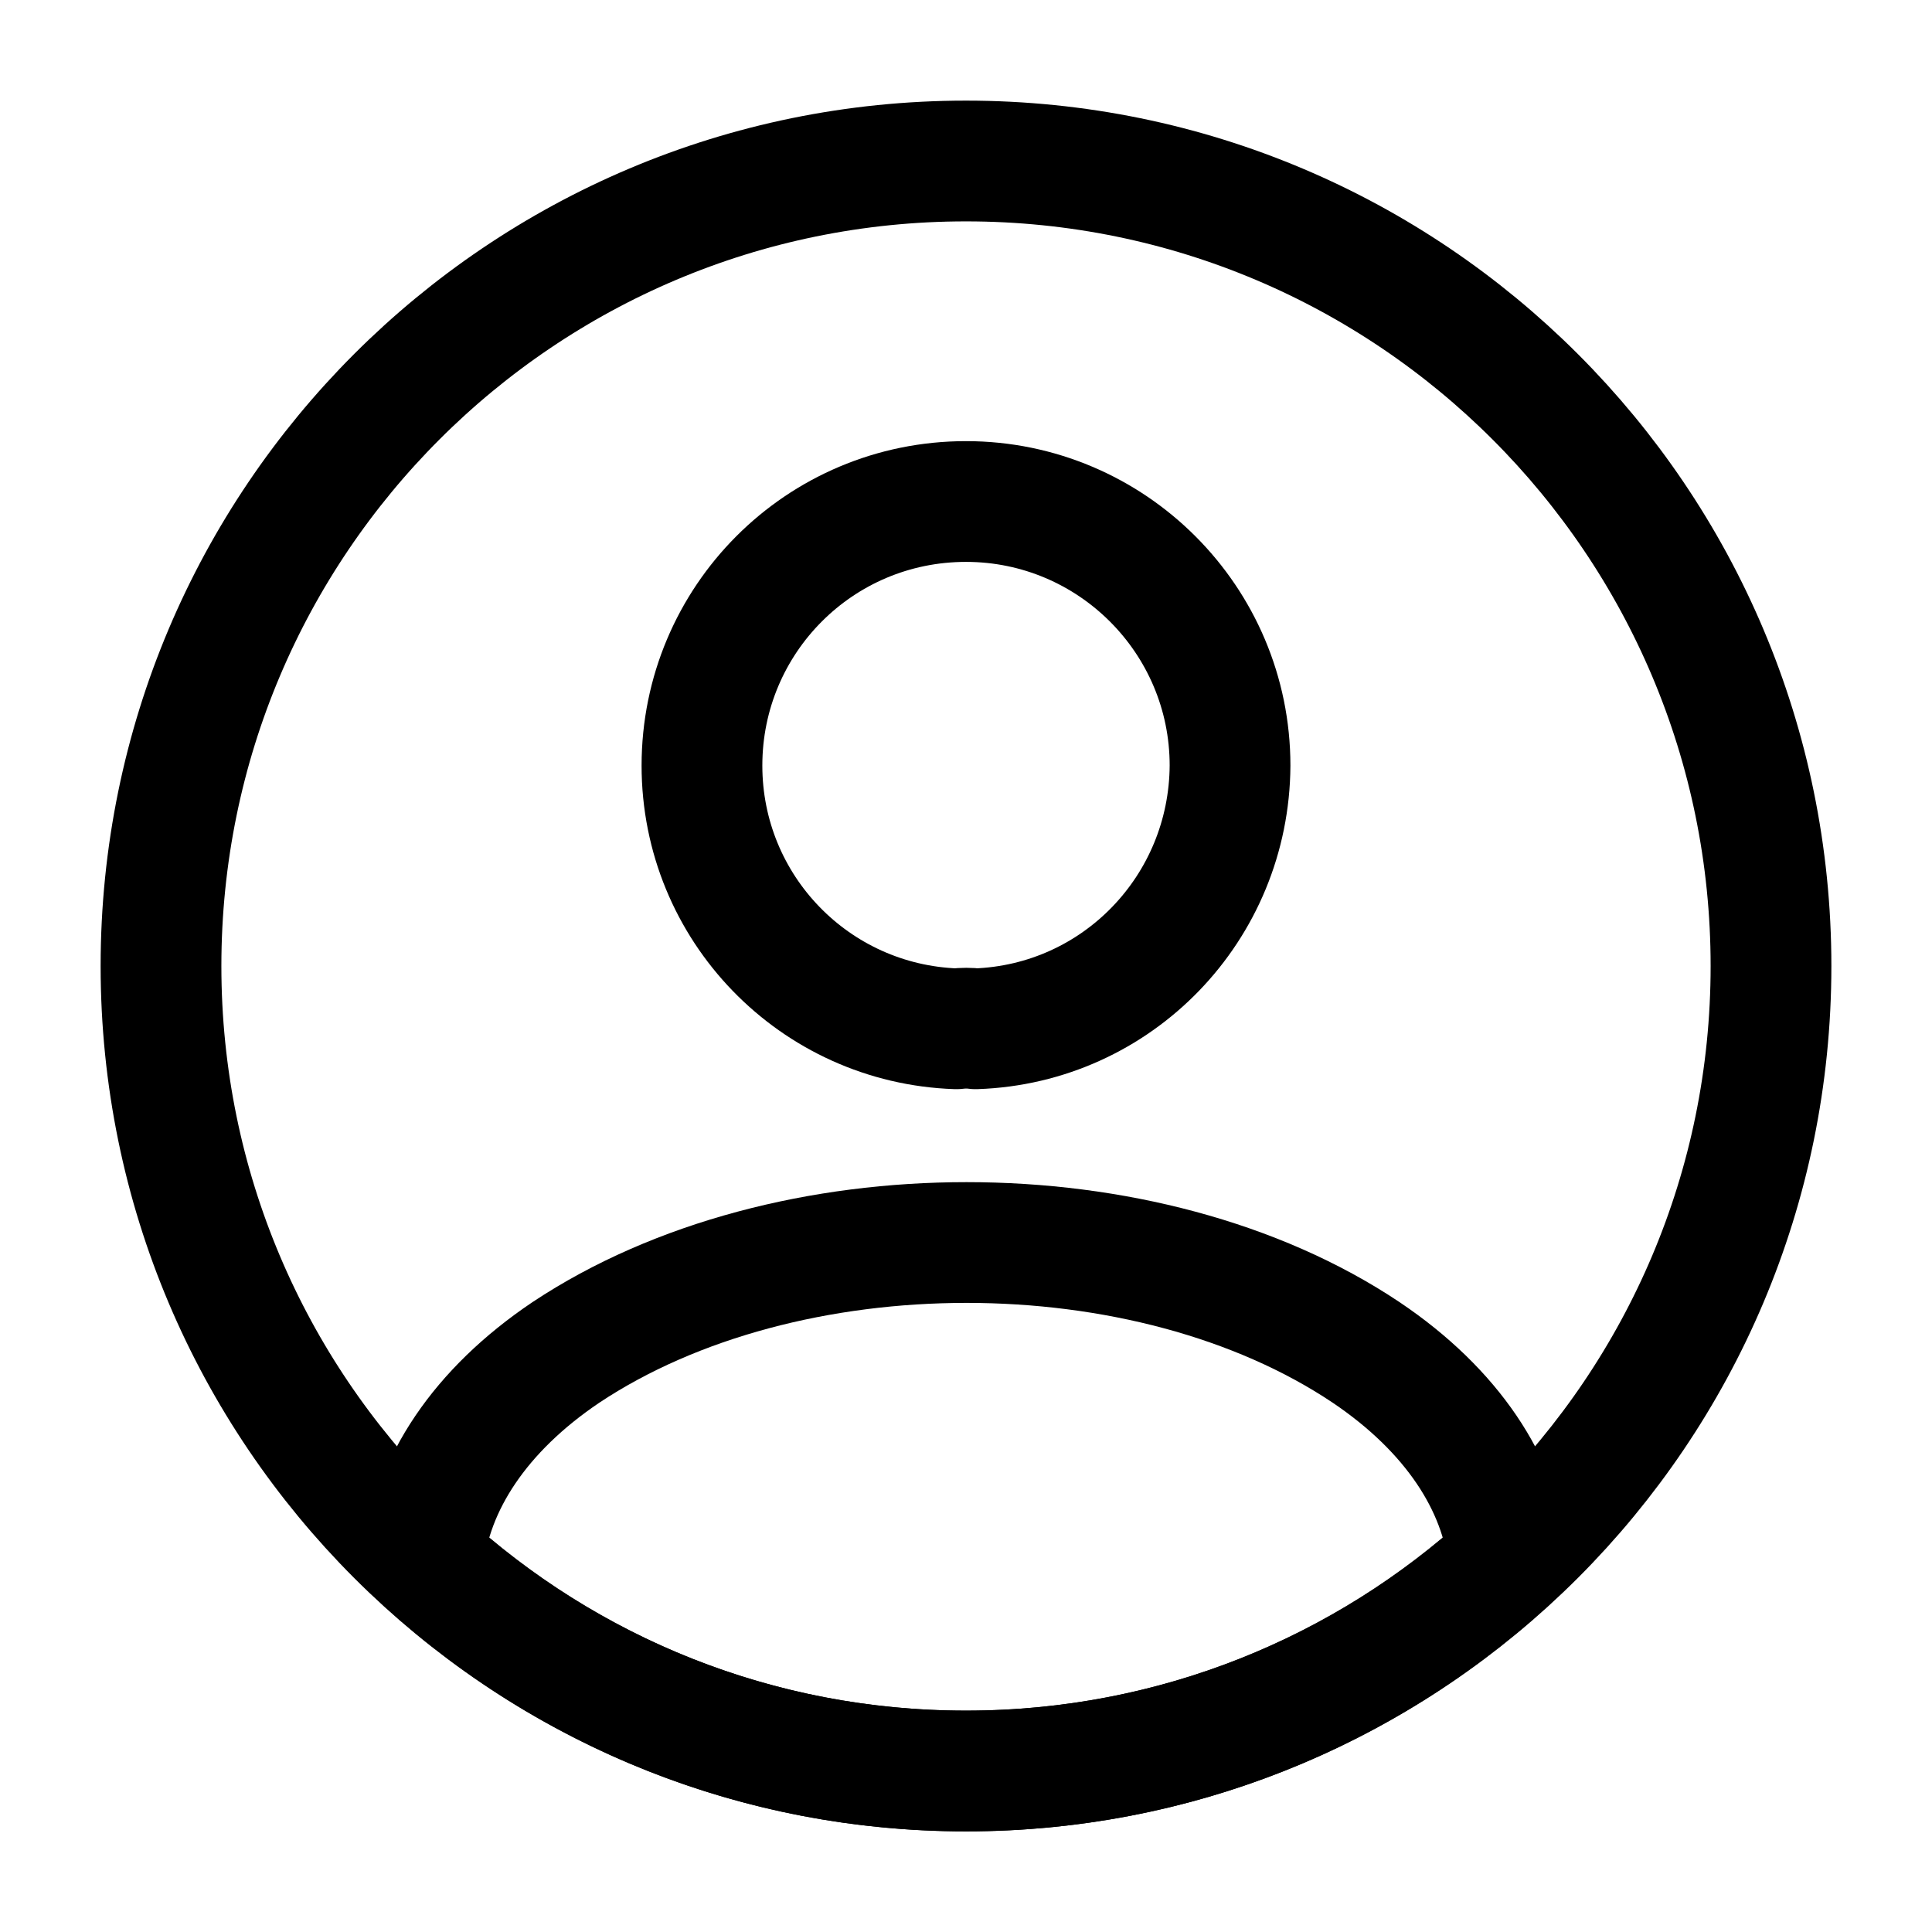
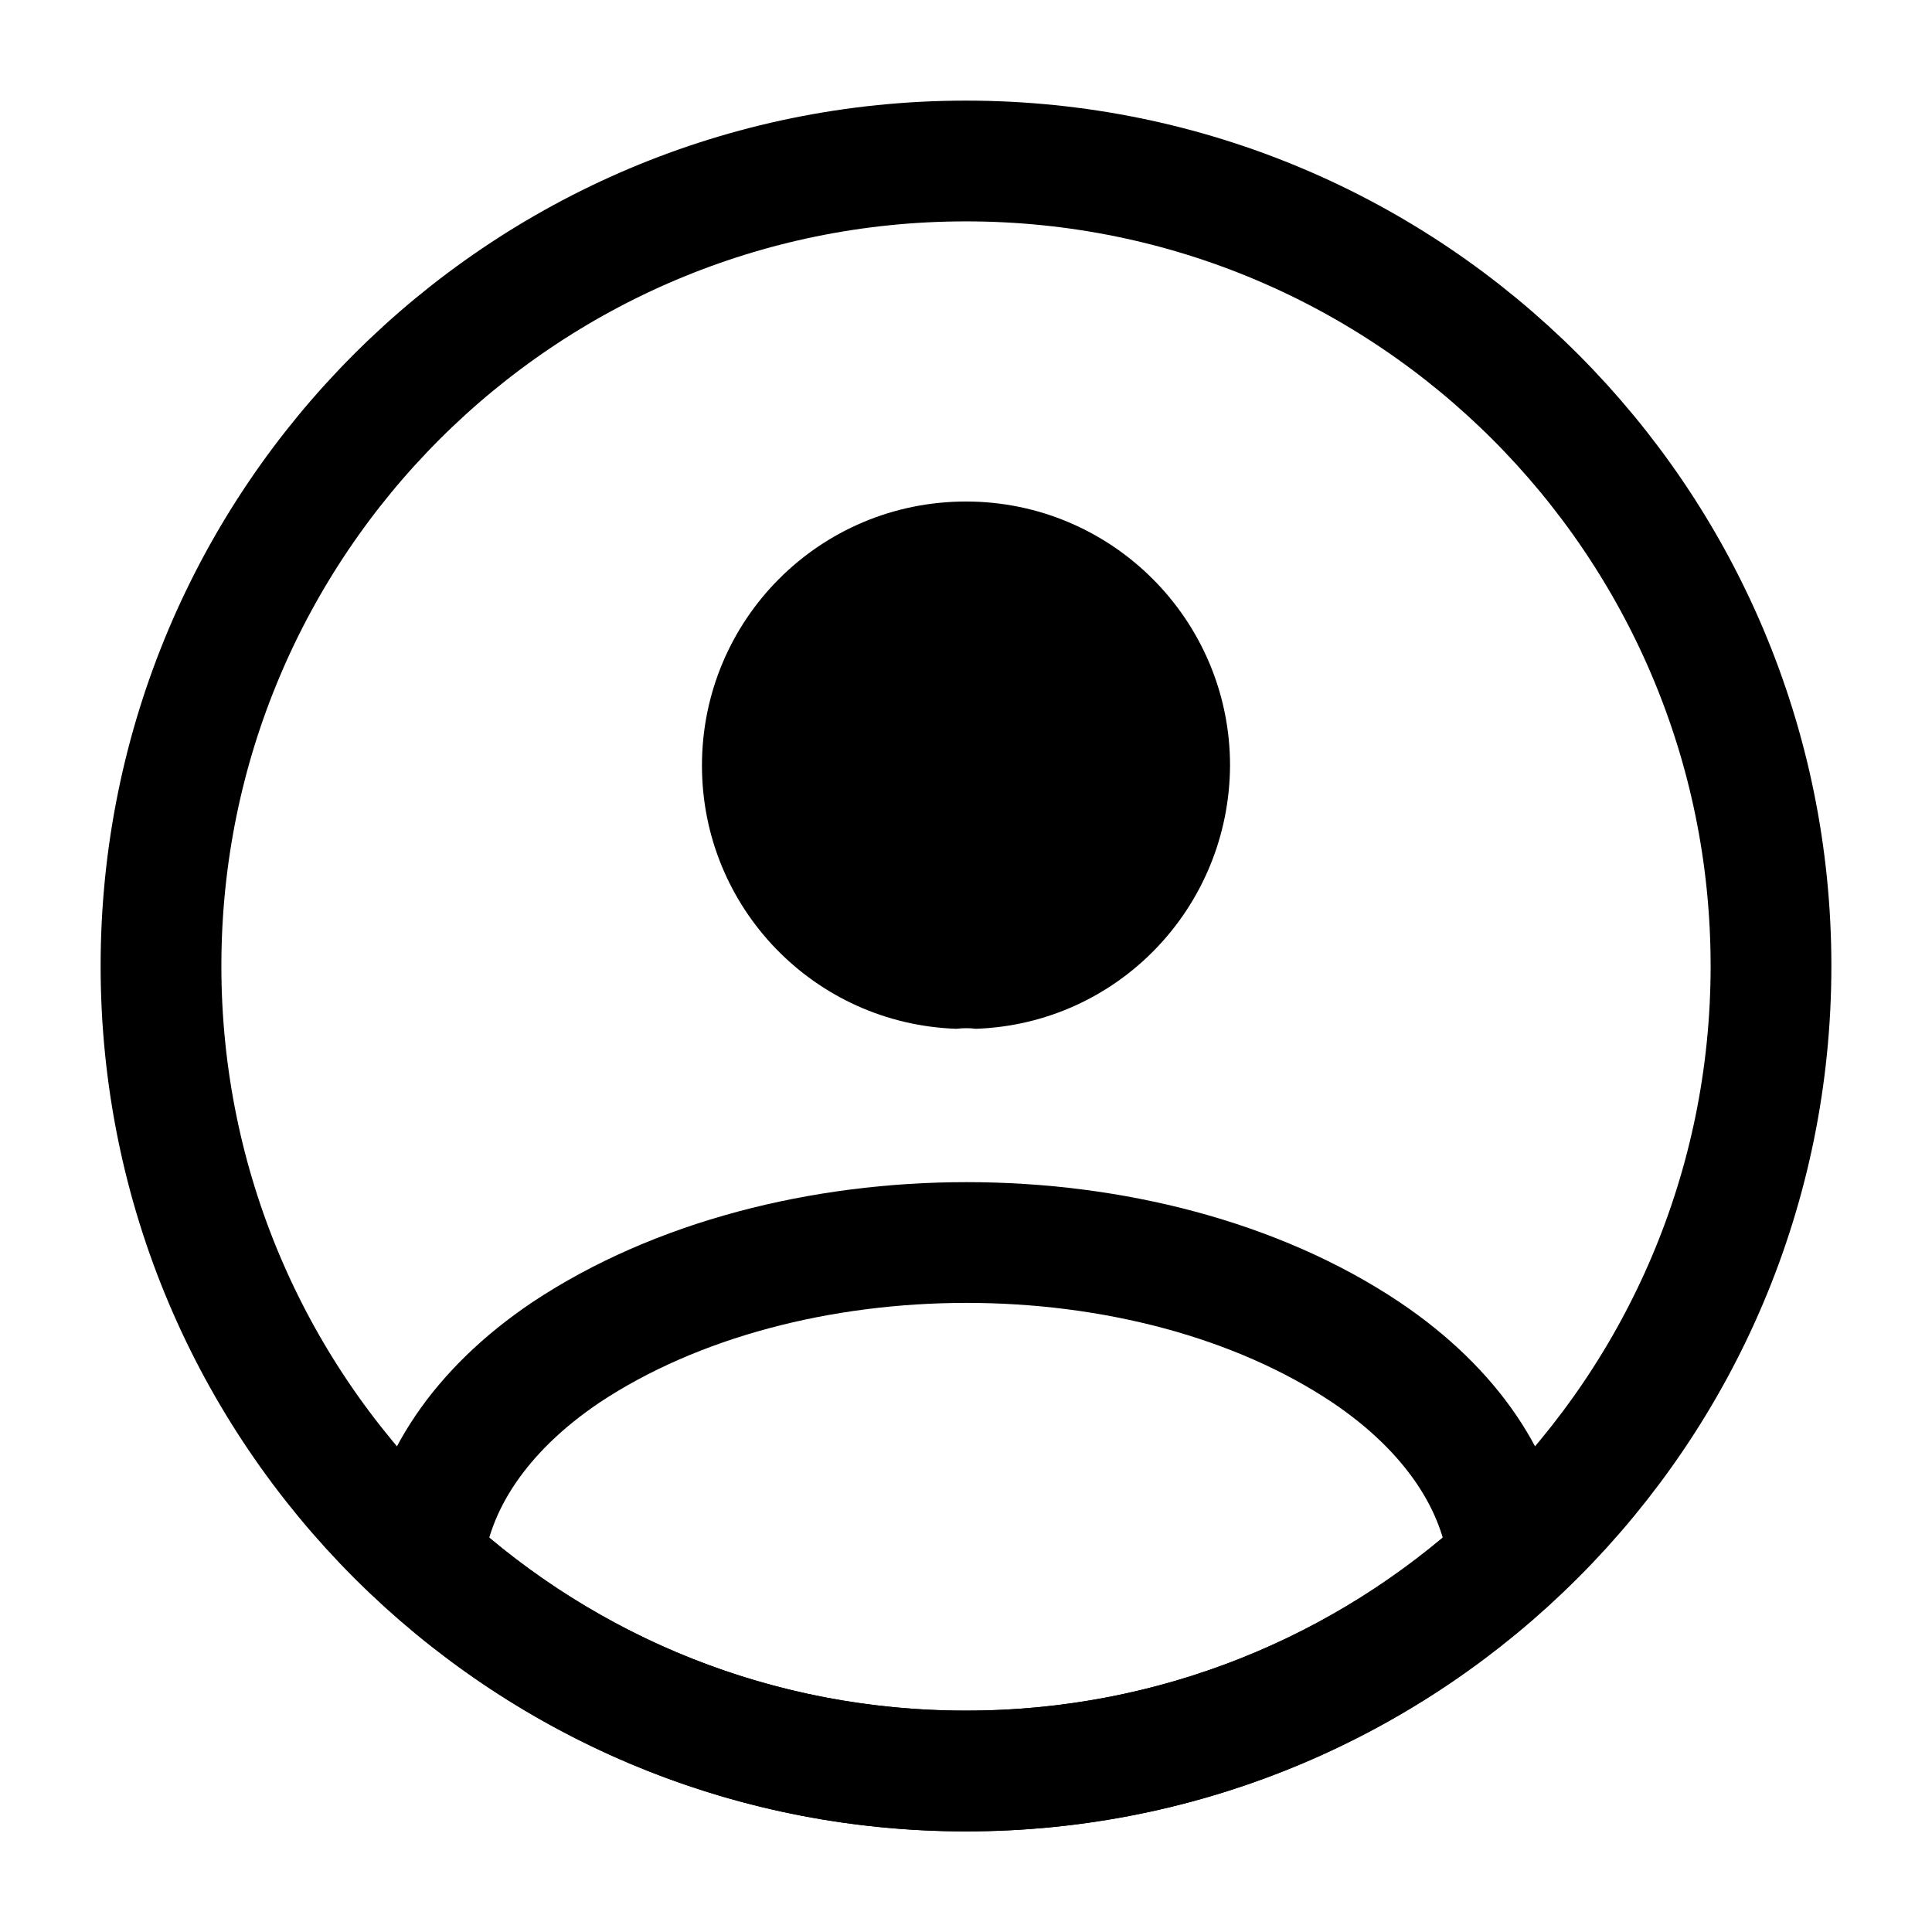
<svg xmlns="http://www.w3.org/2000/svg" width="800px" height="800px" viewBox="0 0 24 24" fill="none">
-   <path d="M12.12 12.78C12.05 12.77 11.96 12.77 11.88 12.78C10.12 12.72 8.72 11.28 8.72 9.51C8.72 7.7 10.18 6.23 12 6.23C13.81 6.23 15.28 7.7 15.28 9.51C15.27 11.28 13.88 12.72 12.12 12.78Z" stroke="currentColor" stroke-width="1.5" stroke-linecap="round" stroke-linejoin="round" />
-   <path d="M18.74 19.38C16.96 21.01 14.6 22 12 22C9.4 22 7.04 21.01 5.26 19.38C5.36 18.44 5.96 17.52 7.03 16.8C9.77 14.98 14.25 14.98 16.97 16.8C18.04 17.52 18.64 18.44 18.74 19.38Z" stroke="currentColor" stroke-width="1.5" stroke-linecap="round" stroke-linejoin="round" />
-   <path d="M12 22C17.523 22 22 17.523 22 12C22 6.477 17.523 2 12 2C6.477 2 2 6.477 2 12C2 17.523 6.477 22 12 22Z" stroke="currentColor" stroke-width="1.5" stroke-linecap="round" stroke-linejoin="round" />
+   <defs>
+     <linearGradient id="dynamicGrad" x1="0%" y1="0%" x2="100%" y2="100%">
+       <stop id="startColor" offset="0%" />
+       <stop id="endColor" offset="100%" />
+     </linearGradient>
+   </defs>
+   <path d="M12.12 12.78C12.05 12.77 11.96 12.77 11.88 12.78C10.12 12.72 8.72 11.28 8.72 9.51C8.72 7.7 10.18 6.23 12 6.23C13.81 6.23 15.28 7.7 15.28 9.51C15.27 11.28 13.88 12.72 12.12 12.78Z" fill="url(#dynamicGrad)" stroke="none" />
+   <path d="M18.74 19.38C16.96 21.01 14.6 22 12 22C9.4 22 7.04 21.01 5.26 19.38C5.36 18.44 5.96 17.52 7.03 16.8C9.77 14.98 14.25 14.98 16.97 16.8C18.04 17.52 18.64 18.44 18.74 19.38Z" fill="none" stroke="url(#dynamicGrad)" stroke-width="1.5" stroke-linecap="round" stroke-linejoin="round" />
+   <path d="M12 22C17.523 22 22 17.523 22 12C22 6.477 17.523 2 12 2C6.477 2 2 6.477 2 12C2 17.523 6.477 22 12 22Z" fill="none" stroke="url(#dynamicGrad)" stroke-width="1.5" stroke-linecap="round" stroke-linejoin="round" />
</svg>
